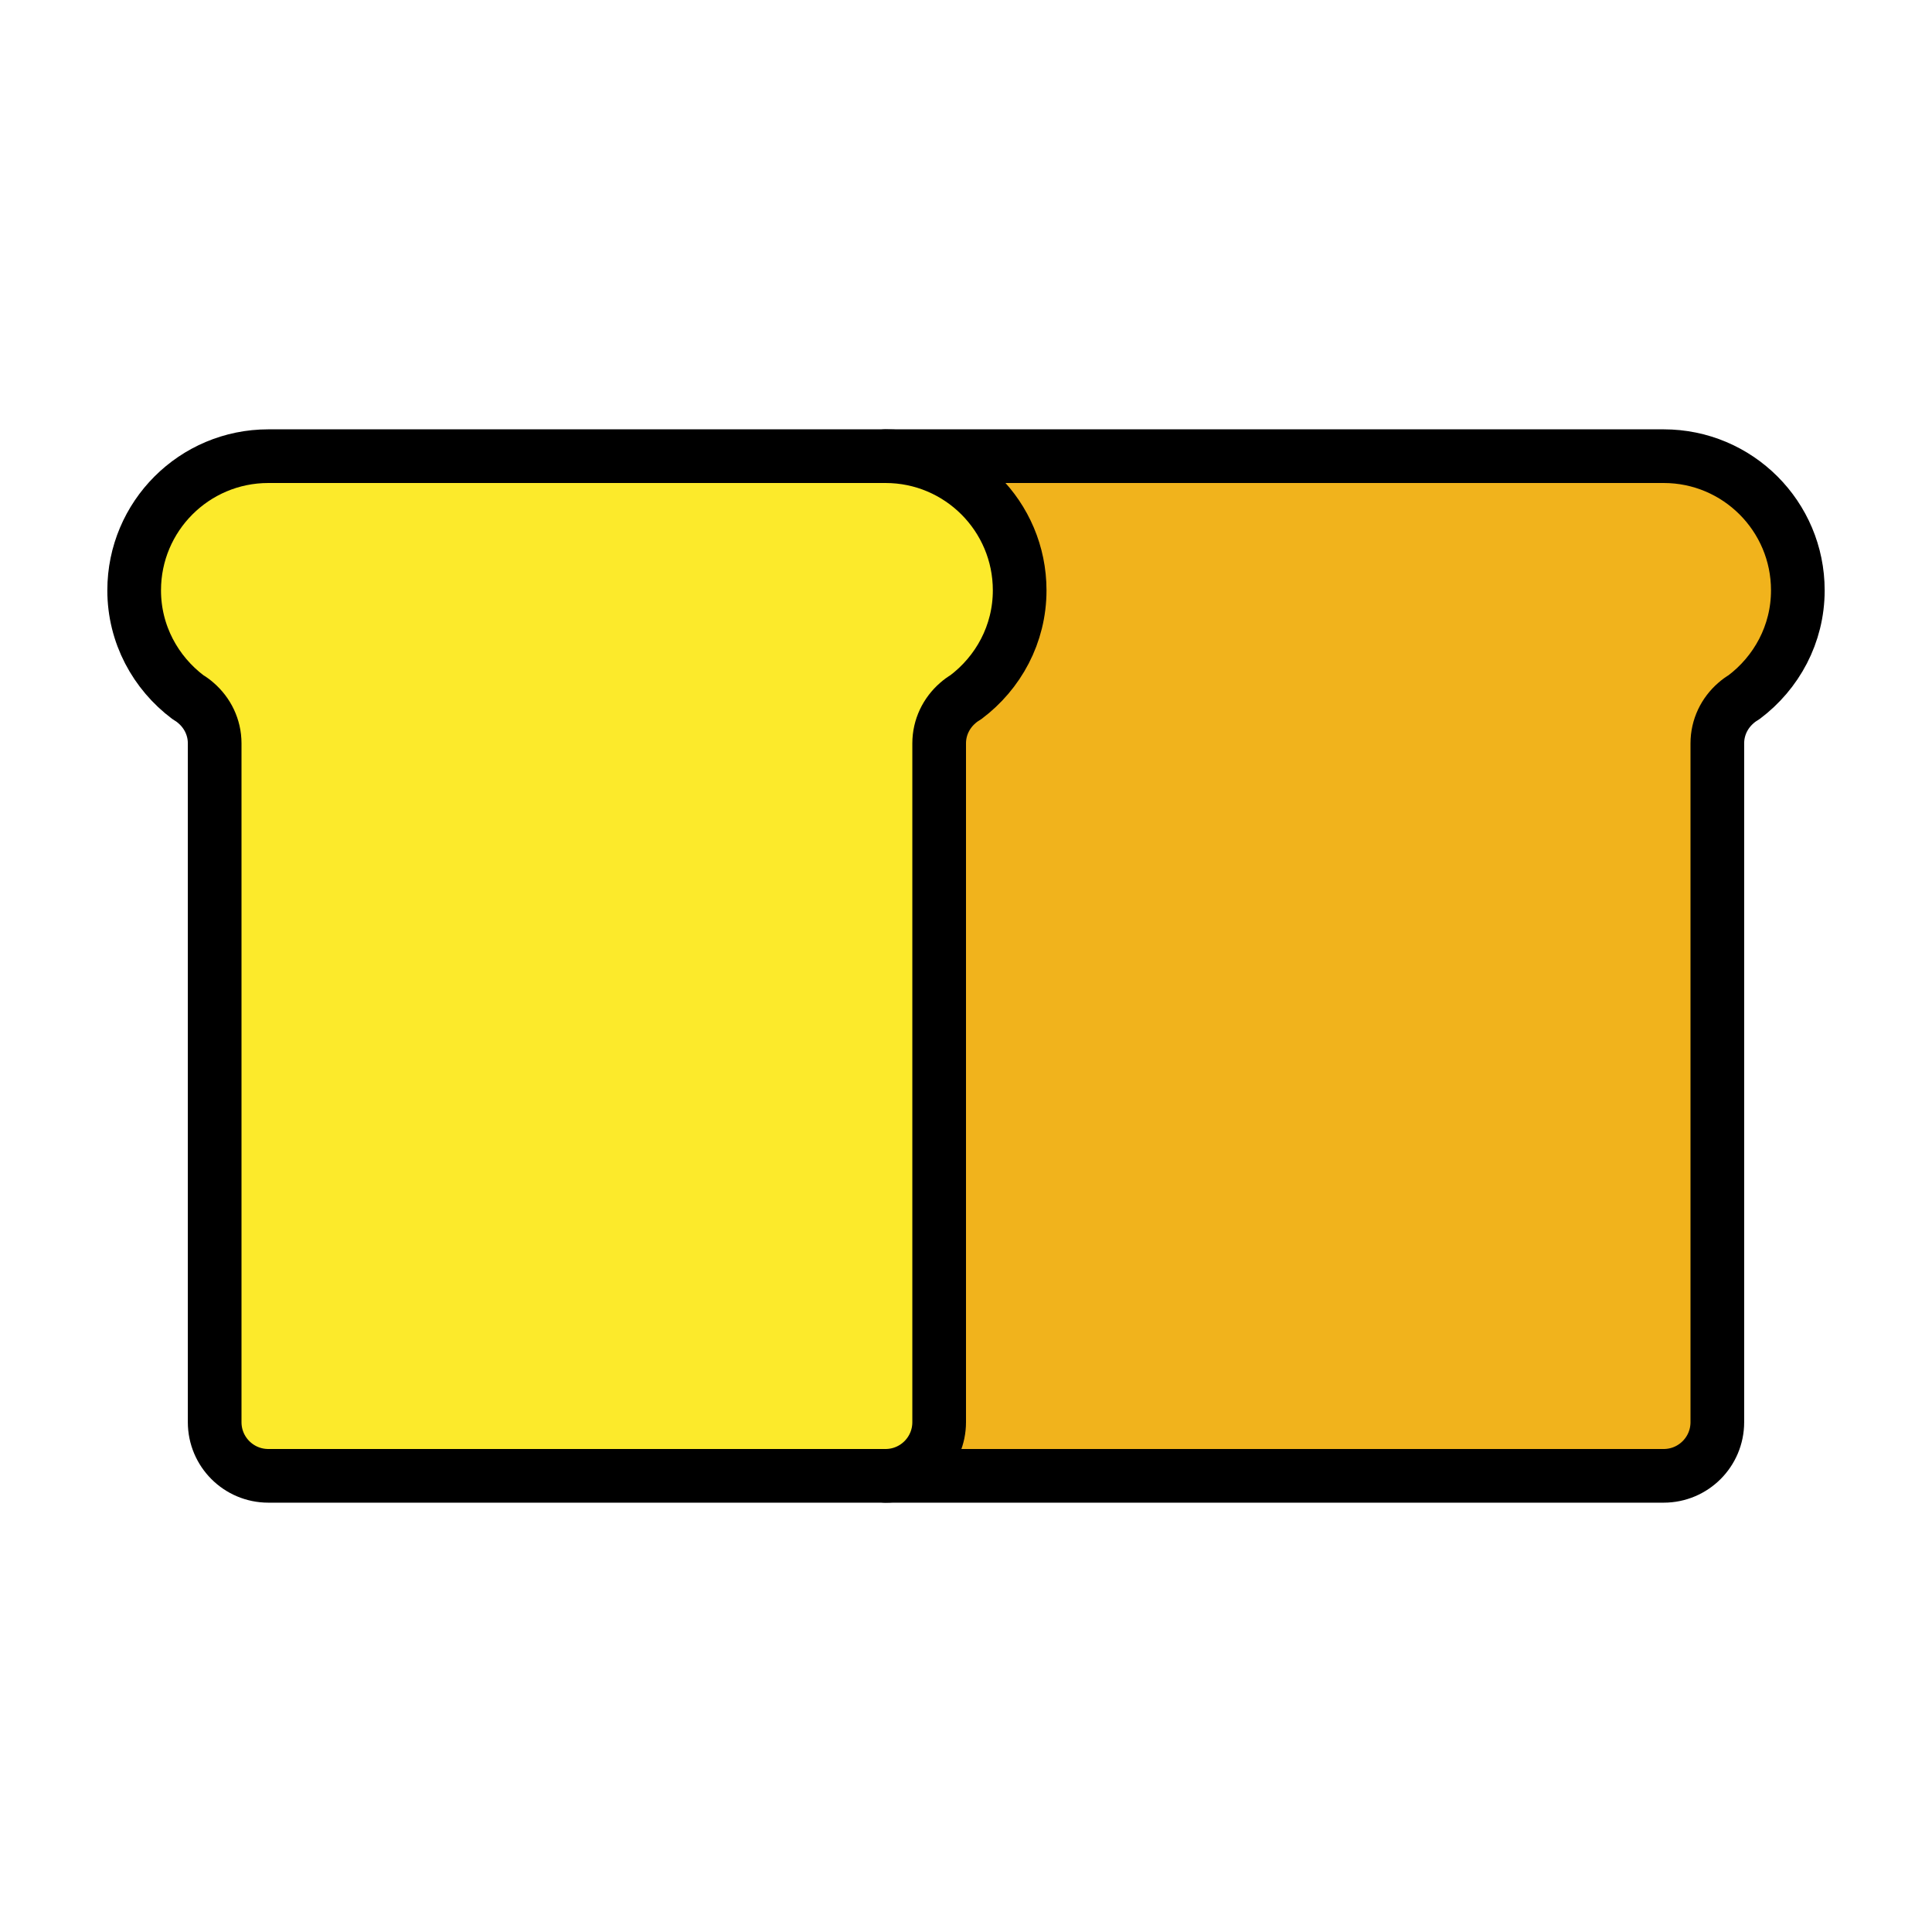
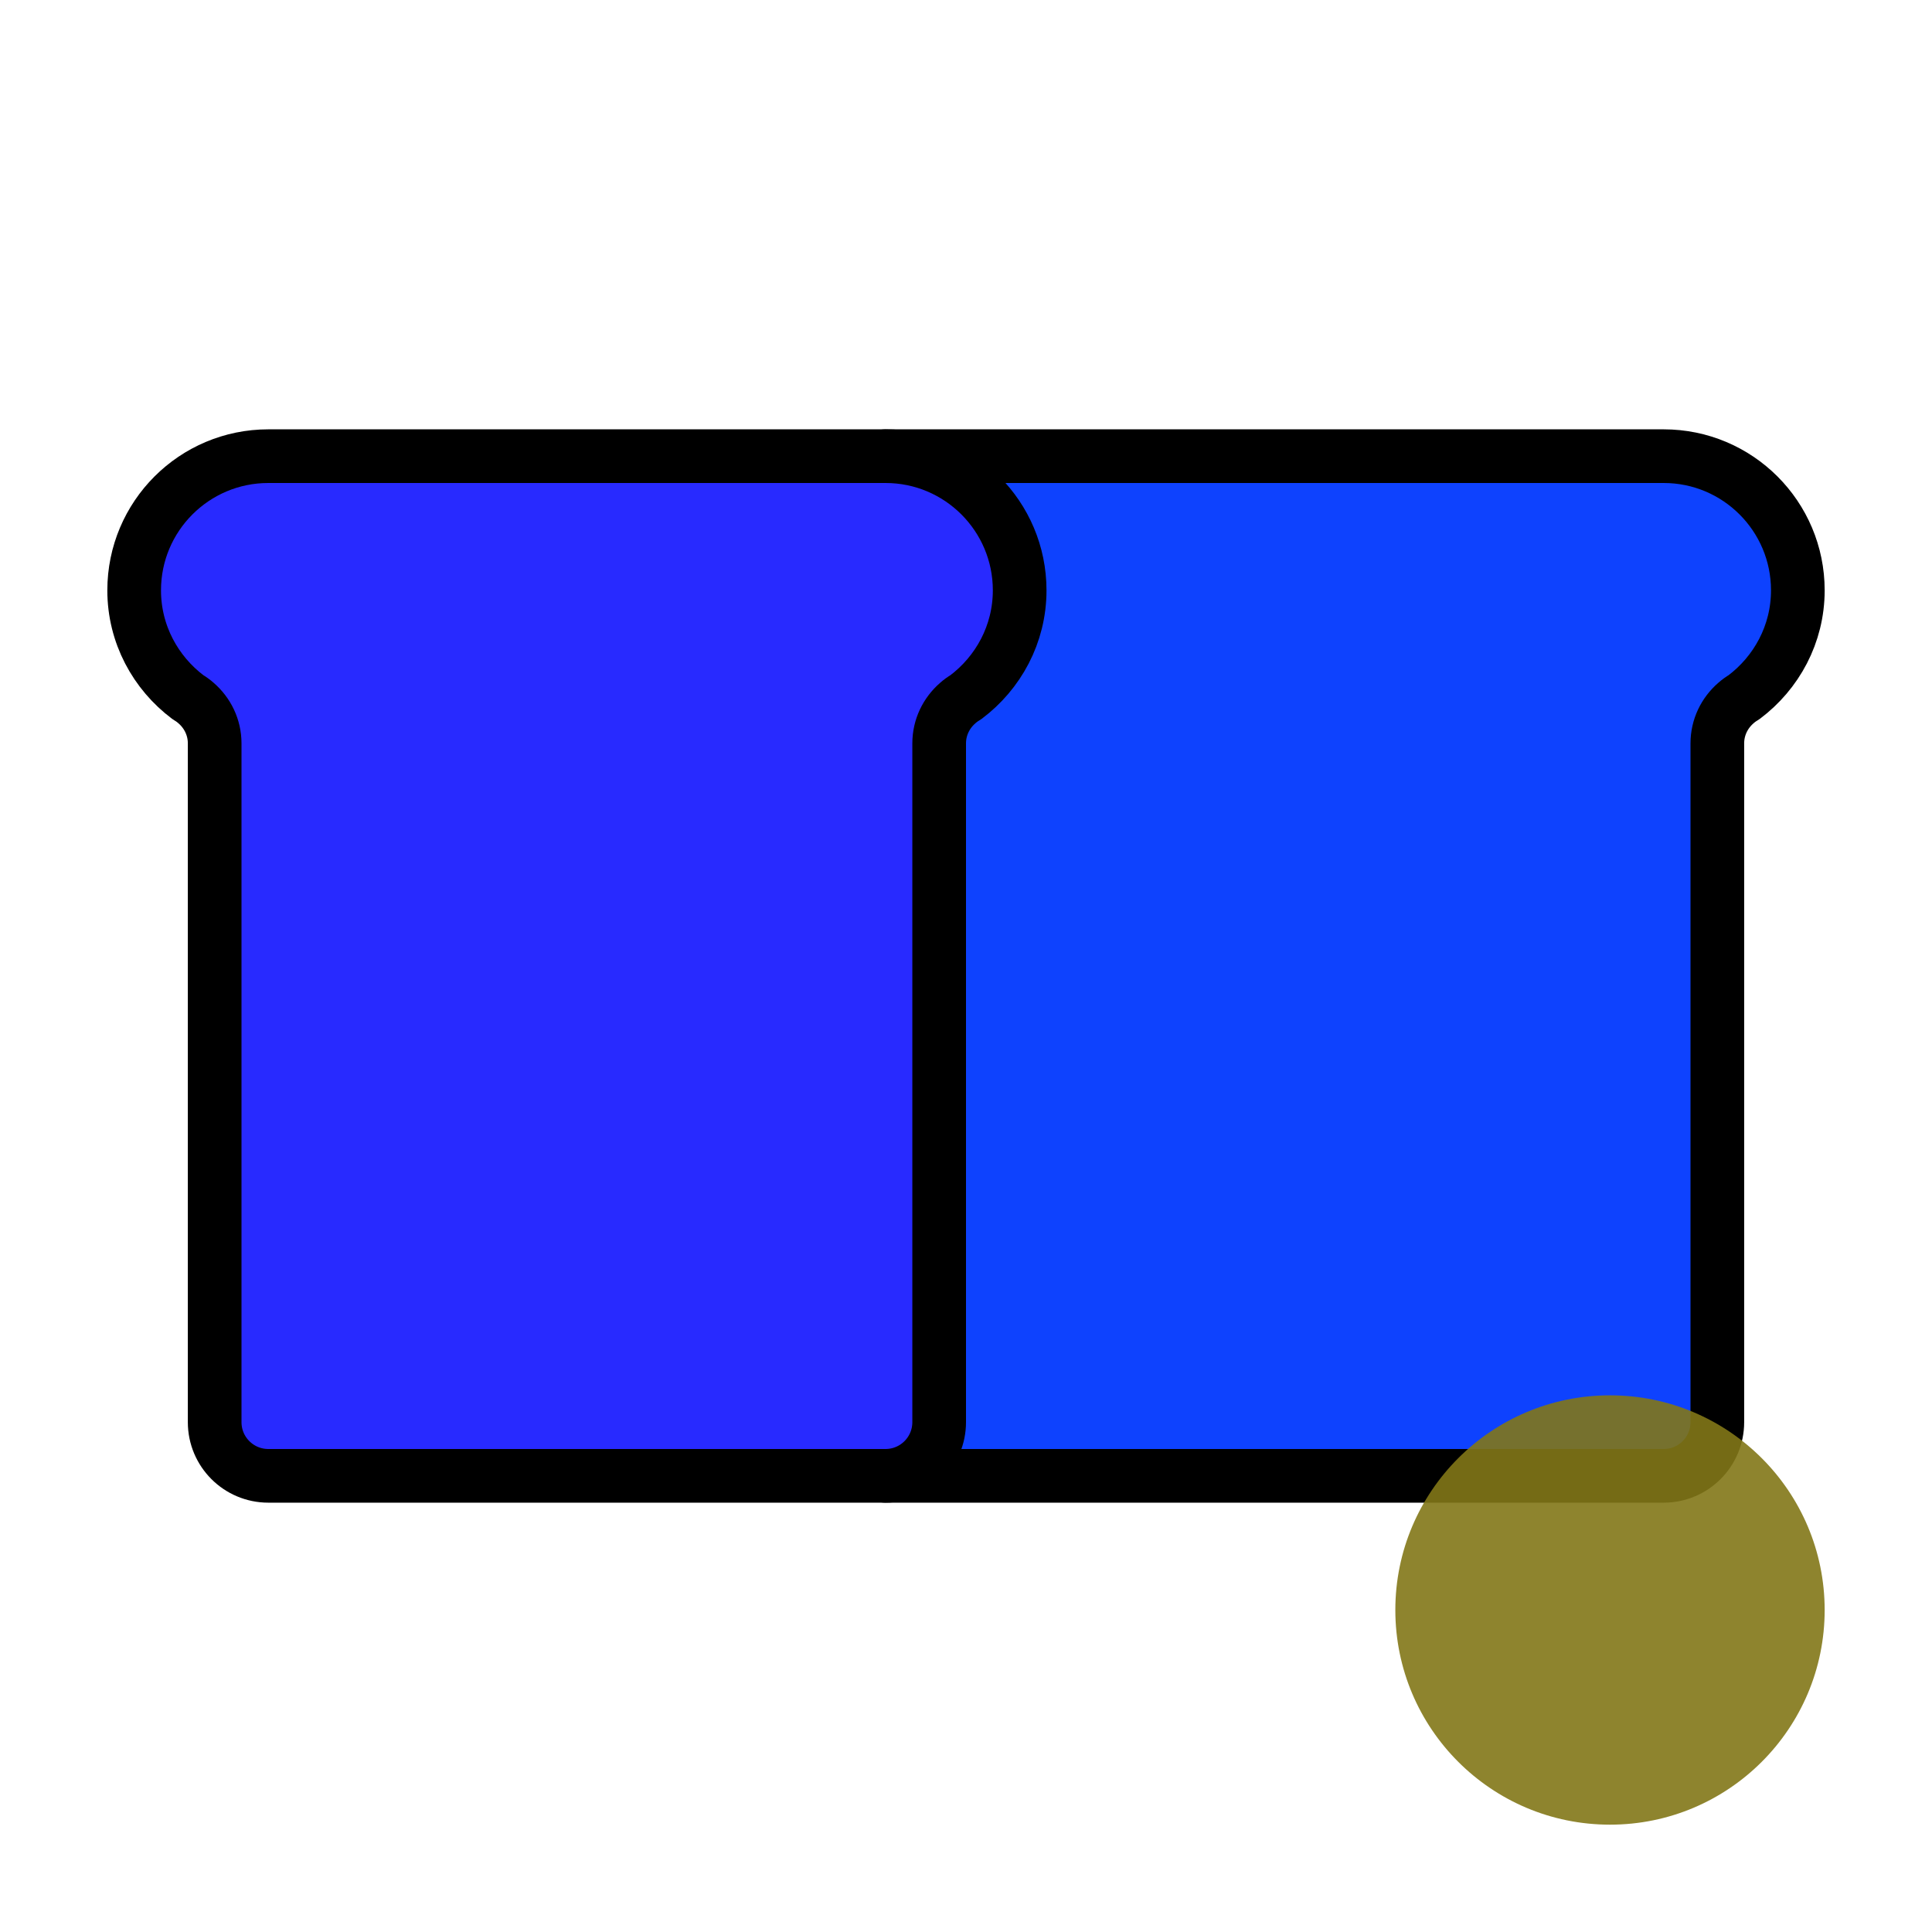
<svg xmlns="http://www.w3.org/2000/svg" id="emoji" viewBox="0 0 72 72">
  <g id="color">
-     <path fill="#f1b31c" stroke="none" d="M33,17h29c2.762,0,5,2.239,5,5c0,1.636-0.797,3.075-2.012,3.987 c-0.107,0.062-0.207,0.135-0.299,0.217C64.269,26.57,64,27.102,64,27.703V53c0,1.105-0.895,2-2,2H33 c1.105,0,2-0.895,2-2V27.703c0-0.601,0.27-1.133,0.69-1.499c0.092-0.082,0.191-0.154,0.299-0.217 C37.203,25.075,38,23.636,38,22C38,19.239,35.762,17,33,17z" />
-     <path fill="#fcea2b" stroke="none" d="M33,17c2.762,0,5,2.239,5,5c0,1.636-0.797,3.075-2.012,3.987 c-0.107,0.062-0.207,0.135-0.299,0.217C35.27,26.57,35,27.102,35,27.703V53c0,1.105-0.895,2-2,2H10 c-1.105,0-2-0.895-2-2V27.703c0-0.601-0.27-1.133-0.69-1.499c-0.092-0.082-0.191-0.154-0.299-0.217 C5.797,25.075,5,23.636,5,22c0-2.761,2.238-5,5-5H33z" />
+     <path fill="#0e42fe" stroke="none" d="M33,17h29c2.762,0,5,2.239,5,5c0,1.636-0.797,3.075-2.012,3.987 c-0.107,0.062-0.207,0.135-0.299,0.217C64.269,26.57,64,27.102,64,27.703V53c0,1.105-0.895,2-2,2H33 c1.105,0,2-0.895,2-2V27.703c0-0.601,0.27-1.133,0.69-1.499c0.092-0.082,0.191-0.154,0.299-0.217 C37.203,25.075,38,23.636,38,22C38,19.239,35.762,17,33,17z" />
+     <path fill="#282aff" stroke="none" d="M33,17c2.762,0,5,2.239,5,5c0,1.636-0.797,3.075-2.012,3.987 c-0.107,0.062-0.207,0.135-0.299,0.217C35.27,26.57,35,27.102,35,27.703V53c0,1.105-0.895,2-2,2H10 c-1.105,0-2-0.895-2-2V27.703c0-0.601-0.27-1.133-0.69-1.499c-0.092-0.082-0.191-0.154-0.299-0.217 C5.797,25.075,5,23.636,5,22c0-2.761,2.238-5,5-5H33z" />
  </g>
  <g id="hair" />
  <g id="skin" />
  <g id="skin-shadow" />
  <g id="line">
    <path fill="none" stroke="#000000" stroke-linecap="round" stroke-linejoin="round" stroke-miterlimit="10" stroke-width="2" d="M33,17c2.762,0,5,2.239,5,5c0,1.636-0.797,3.075-2.012,3.987c-0.107,0.062-0.207,0.135-0.299,0.217 C35.27,26.57,35,27.102,35,27.703V53c0,1.105-0.895,2-2,2" />
    <path fill="none" stroke="#000000" stroke-linecap="round" stroke-linejoin="round" stroke-miterlimit="10" stroke-width="2" d="M10,17h52c2.762,0,5,2.239,5,5c0,1.636-0.797,3.075-2.012,3.987c-0.107,0.062-0.207,0.135-0.299,0.217 C64.269,26.57,64,27.102,64,27.703V53c0,1.105-0.895,2-2,2H10c-1.105,0-2-0.895-2-2V27.703 c0-0.601-0.27-1.133-0.69-1.499c-0.092-0.082-0.191-0.154-0.299-0.217C5.797,25.075,5,23.636,5,22 C5,19.239,7.238,17,10,17z" />
  </g>
+   <circle cx="60" cy="60" r="8" fill="#827717" opacity="0.9" />
</svg>
